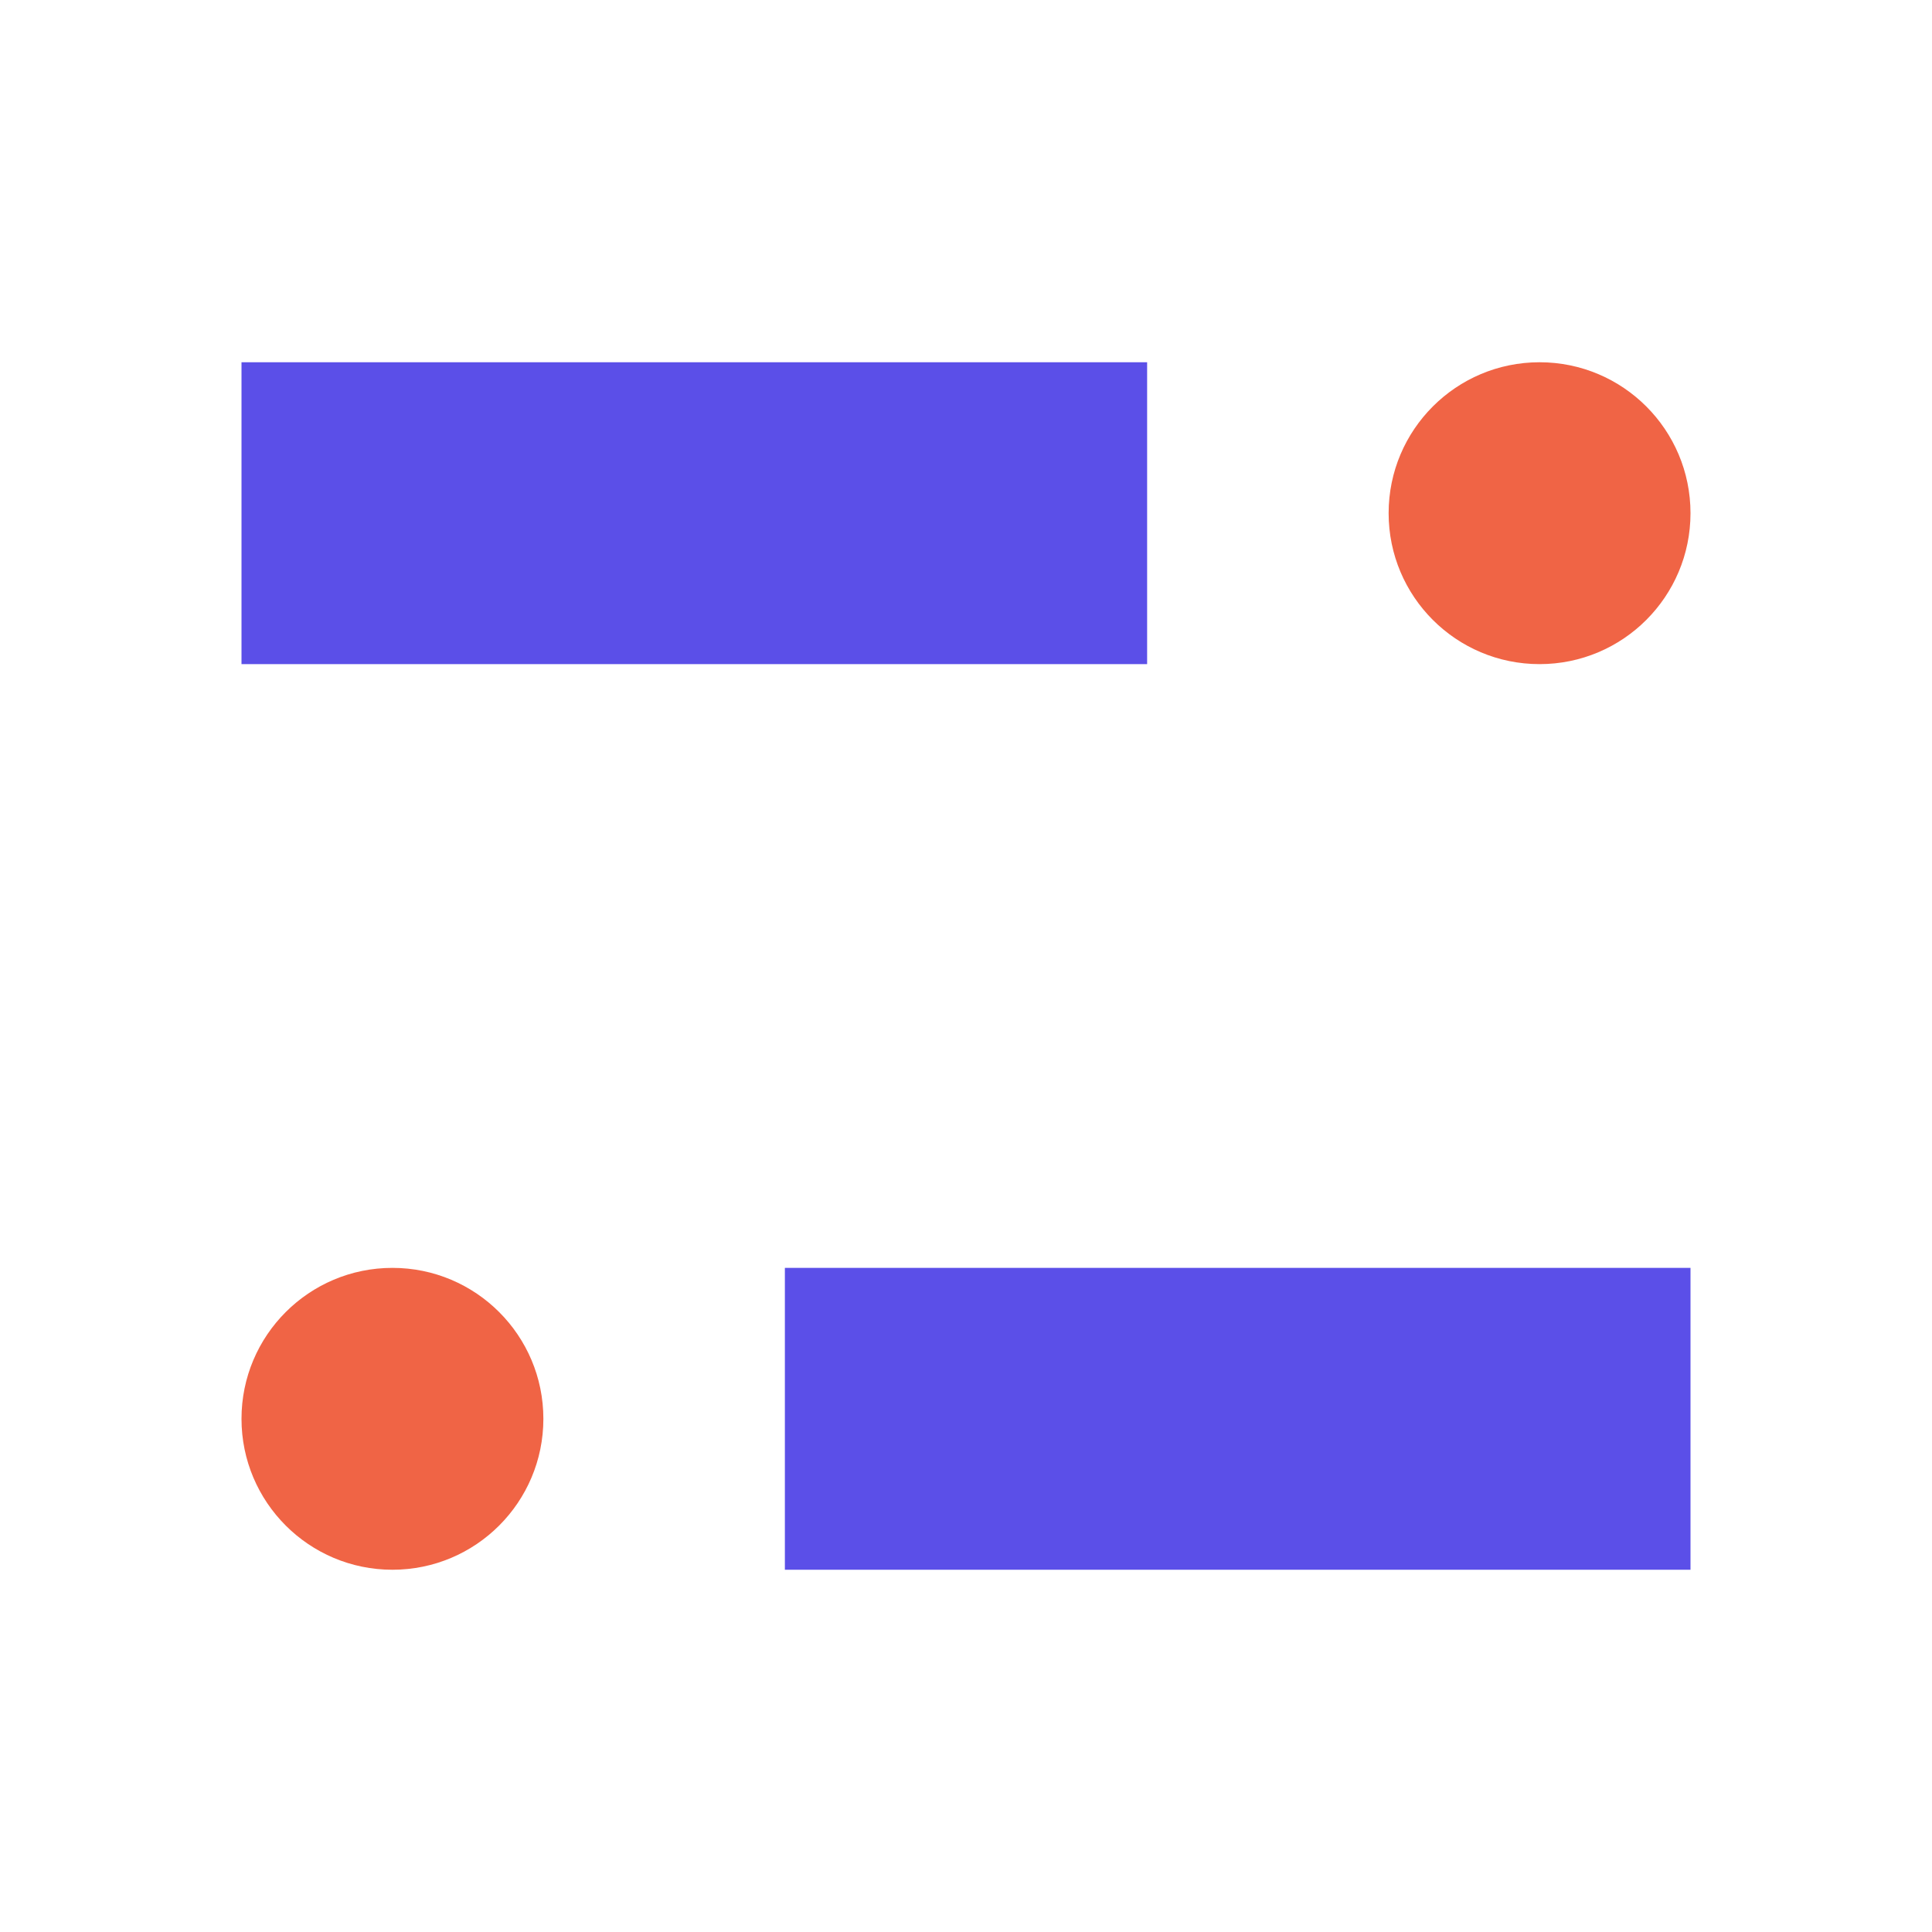
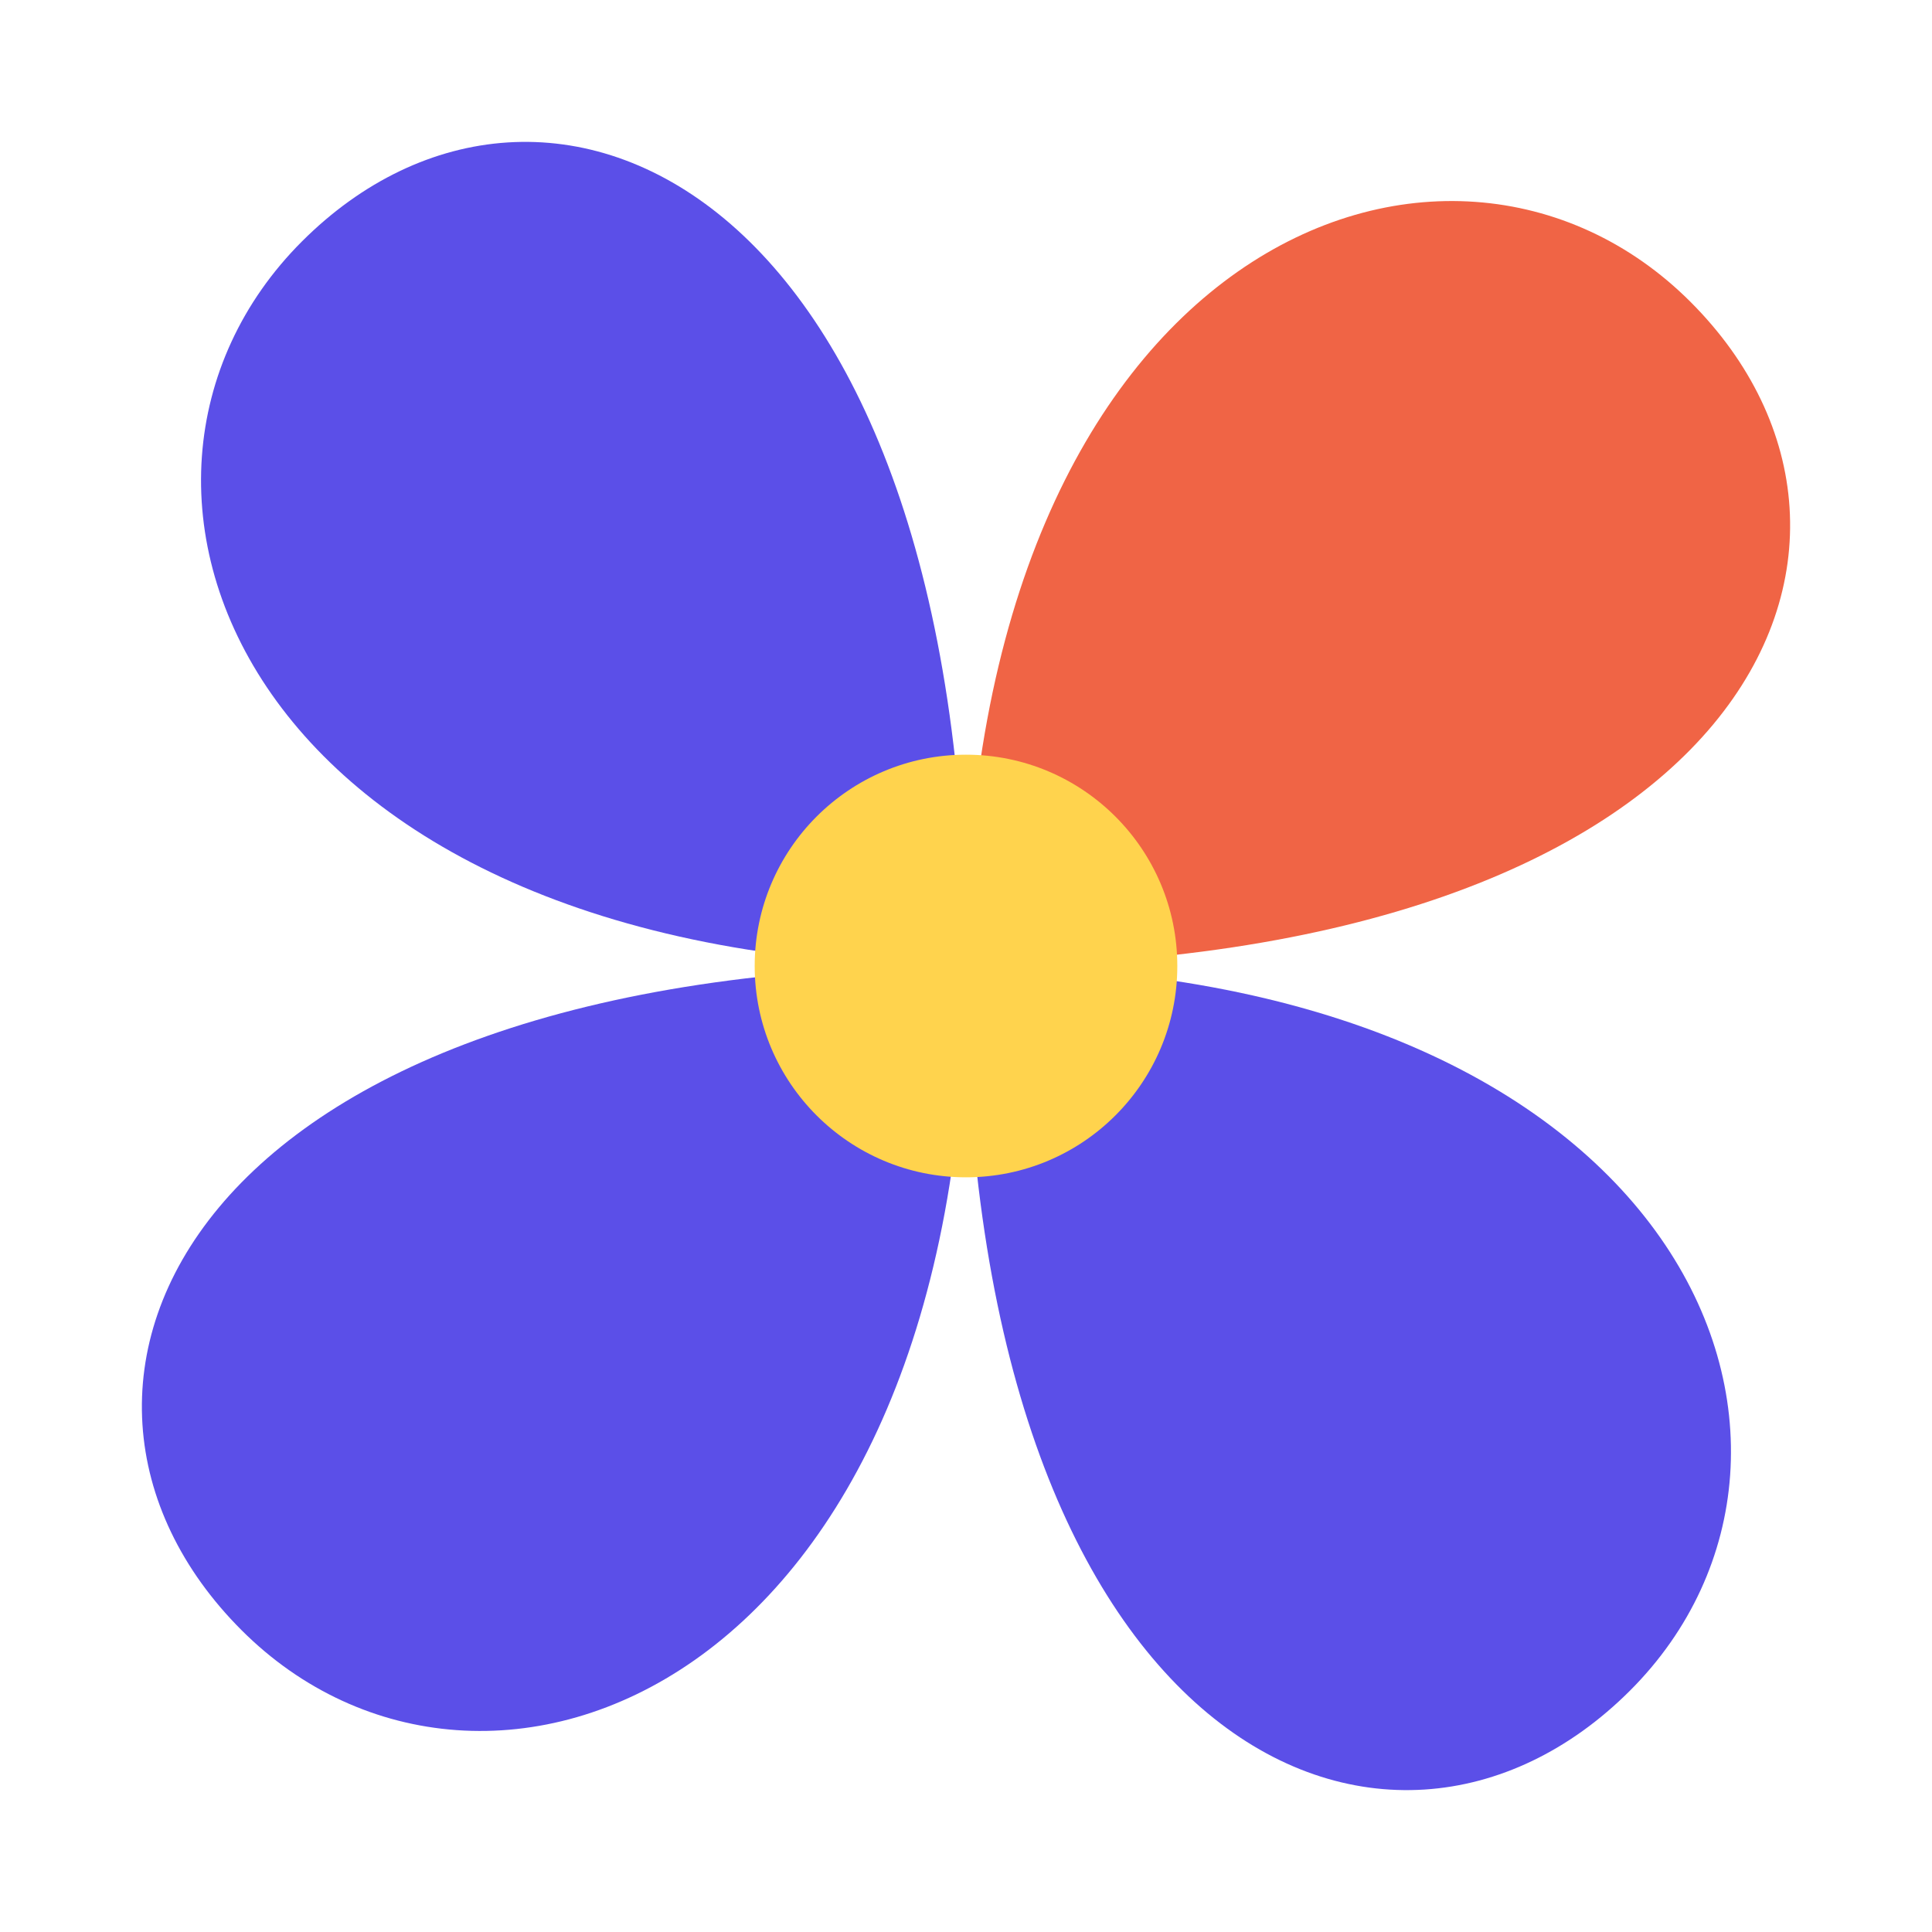
<svg xmlns="http://www.w3.org/2000/svg" viewBox="0 0 64 64">
-   <style>
-     :root { color: #5b4fe8; }
-   </style>
-   <g fill="currentColor">
-     <rect x="8" y="12" width="30" height="10" />
-     <circle cx="51" cy="17" r="5" fill="#f06445" />
-     <rect x="26" y="42" width="30" height="10" />
-     <circle cx="13" cy="47" r="5" fill="#f06445" />
-   </g>
+   <path d="M32 32C8 32 2 16 10 8s22-2 22 24Z" fill="#5b4fe8" />
+   <path d="M32 32C32 8 48 2 56 10s2 22-24 22Z" fill="#f06445" />
+   <path d="M32 32c24 0 30 16 22 24s-22 2-22-24Z" fill="#5b4fe8" />
+   <path d="M32 32C32 56 16 62 8 54s-2-22 24-22Z" fill="#5b4fe8" />
+   <circle cx="32" cy="32" r="7" fill="#ffd34d" />
</svg>
